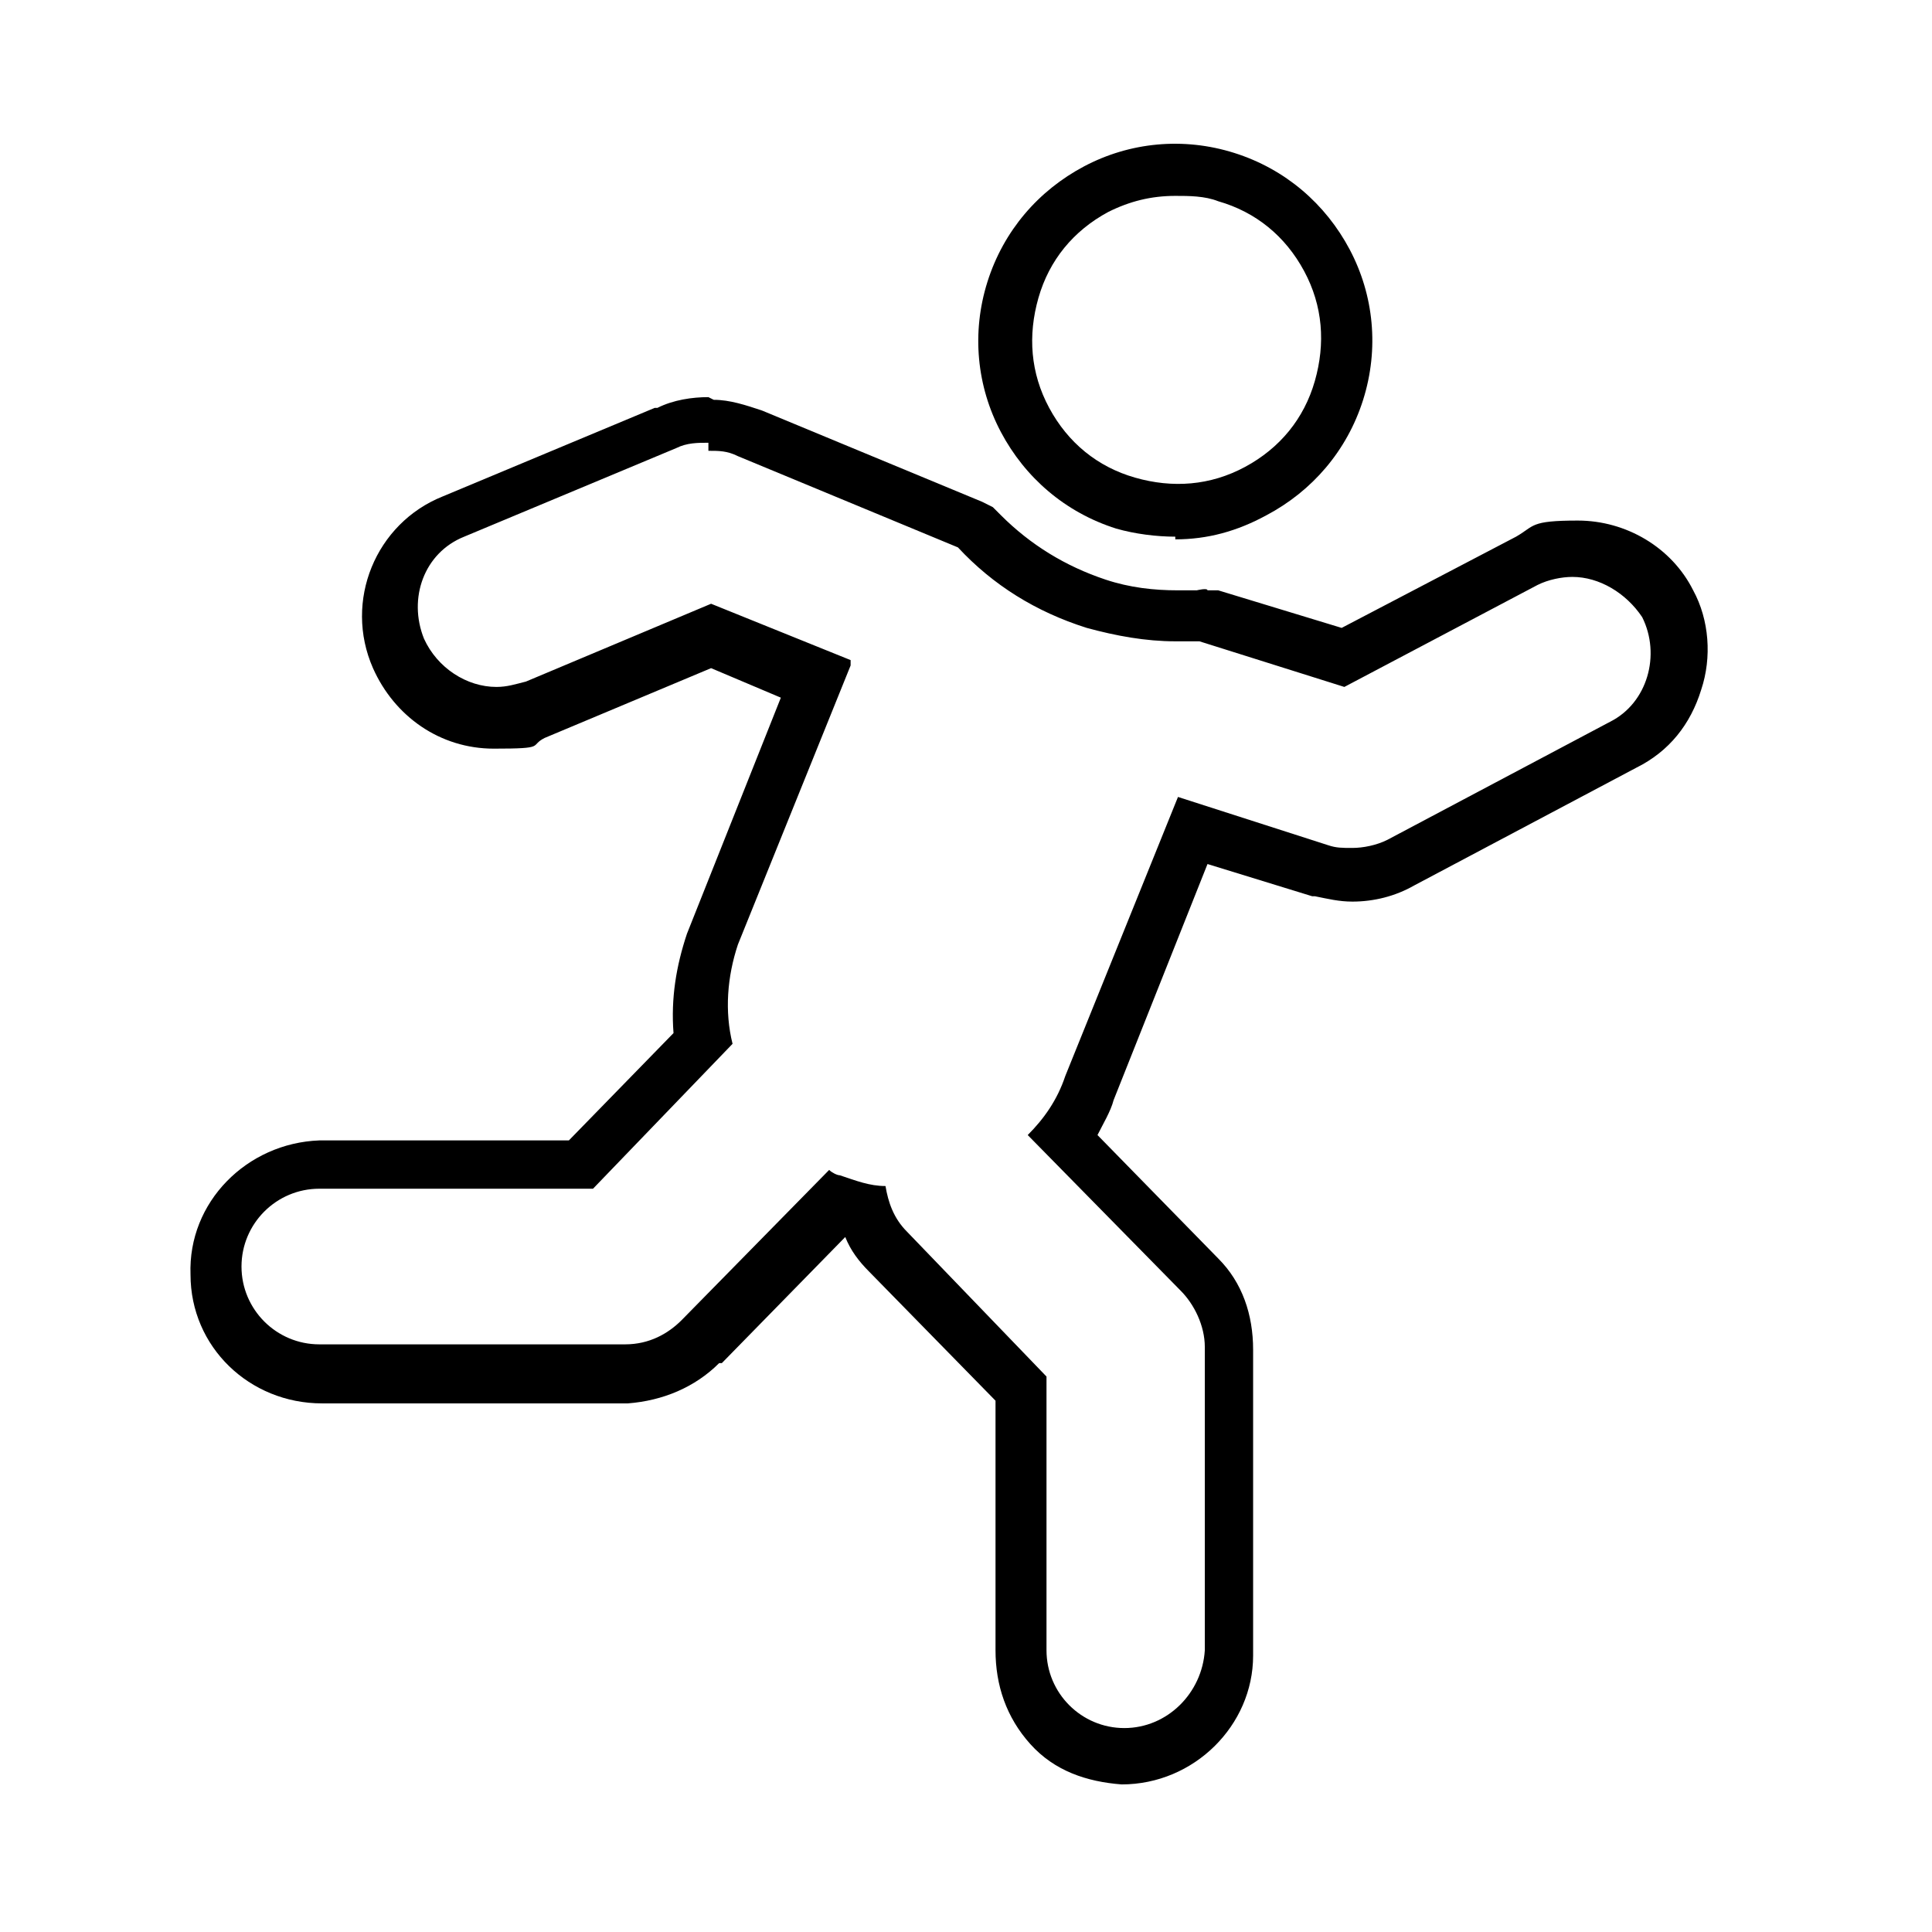
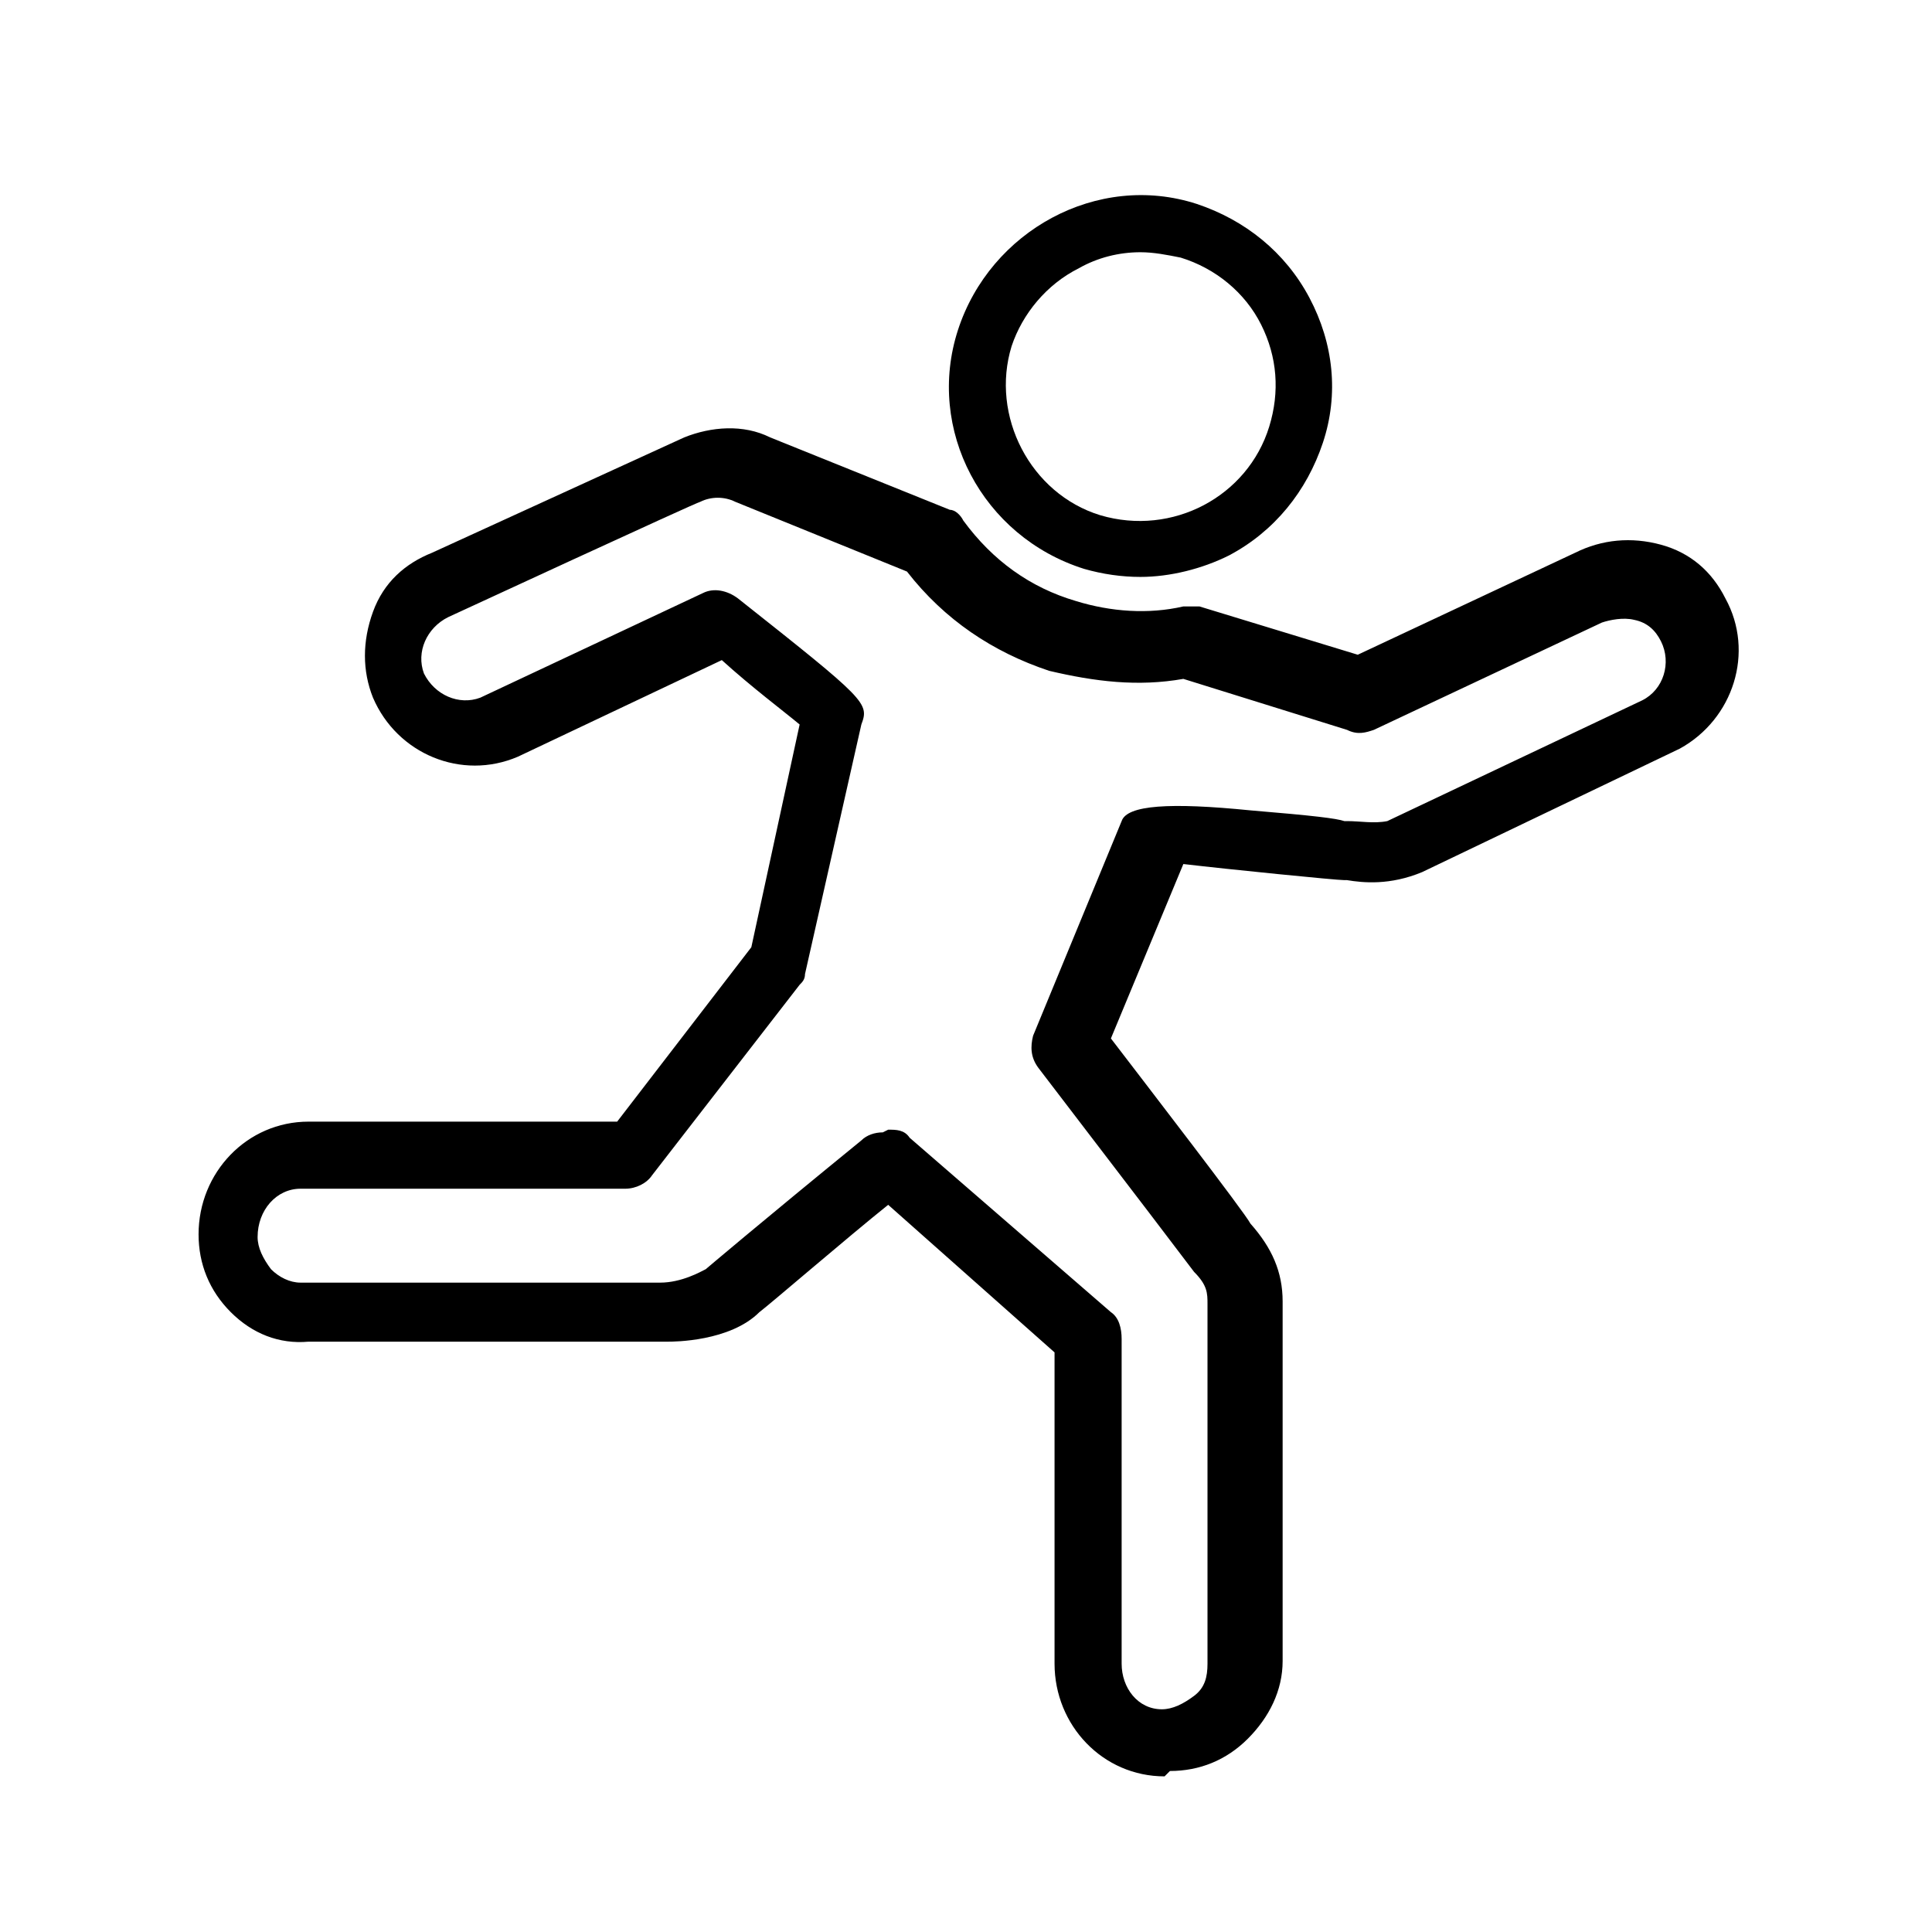
<svg xmlns="http://www.w3.org/2000/svg" id="Layer_1" version="1.1" viewBox="0 0 72 72">
  <g id="SVG_icons">
-     <path d="M43.8,20c-.7,0-1.5-.1-2.2-.3h0c-1.9-.6-3.4-1.9-4.3-3.6-.9-1.7-1.1-3.7-.5-5.6.6-1.9,1.9-3.4,3.6-4.3,1.7-.9,3.7-1.1,5.6-.5,1.9.6,3.4,1.9,4.3,3.6.9,1.7,1.1,3.7.5,5.6-.6,1.9-1.9,3.4-3.6,4.3-1.1.6-2.2.9-3.4.9h0ZM43.8,7.3c-.9,0-1.7.2-2.5.6-1.3.7-2.2,1.8-2.6,3.2s-.3,2.8.4,4.1c.7,1.3,1.8,2.2,3.2,2.6h0c1.4.4,2.8.3,4.1-.4,1.3-.7,2.2-1.8,2.6-3.2s.3-2.8-.4-4.1c-.7-1.3-1.8-2.2-3.2-2.6-.5-.2-1.1-.2-1.6-.2Z" />
-     <path d="M26.4,16.8c.4,0,.7,0,1.1.2l8.2,3.4c1.3,1.4,2.9,2.4,4.8,3,1.1.3,2.2.5,3.3.5s.6,0,.9,0l5.4,1.7,7.2-3.8c.4-.2.9-.3,1.3-.3,1,0,2,.6,2.6,1.5.7,1.4.2,3.2-1.2,3.9l-8.3,4.4c-.4.2-.9.3-1.3.3s-.6,0-.9-.1c0,0,0,0,0,0l-5.6-1.8s0,0,0,0l-4.2,10.4c-.3.9-.8,1.6-1.4,2.2l5.7,5.8s0,0,0,0c.5.5.9,1.3.9,2.1v11.3c-.1,1.6-1.4,2.9-3,2.9h0c-1.6,0-2.9-1.3-2.9-2.9v-10.2c0,0-5.2-5.4-5.2-5.4-.5-.5-.7-1.1-.8-1.7-.6,0-1.1-.2-1.7-.4-.1,0-.3-.1-.4-.2l-5.5,5.6s0,0,0,0c-.5.5-1.2.9-2.1.9h-11.4c0,0,0,0,0,0-1.6,0-2.9-1.3-2.9-2.9,0-1.6,1.3-2.9,2.9-2.9h10.2c0,0,5.2-5.4,5.2-5.4-.3-1.2-.2-2.5.2-3.7l4.2-10.4c0,0,0-.1,0-.2l-5.2-2.1-6.9,2.9c-.4.1-.7.2-1.1.2-1.1,0-2.2-.7-2.7-1.8-.6-1.5,0-3.2,1.5-3.8l7.9-3.3s0,0,0,0c.4-.2.8-.2,1.2-.2M26.4,14.8h0c-.6,0-1.3.1-1.9.4,0,0,0,0-.1,0l-7.9,3.3c-2.5,1-3.7,3.9-2.6,6.4.8,1.8,2.5,3,4.5,3s1.3-.1,1.9-.4l6.2-2.6,2.6,1.1-3.5,8.8h0s0,0,0,0c-.4,1.2-.6,2.4-.5,3.7l-3.9,4h-9.3c-2.7.1-4.9,2.3-4.8,5,0,2.7,2.2,4.8,4.9,4.8h11.4c1.3-.1,2.5-.6,3.4-1.5,0,0,0,0,.1,0l4.6-4.7c.2.5.5.9.9,1.3l4.7,4.8v9.3c0,1.3.4,2.5,1.3,3.5s2.1,1.4,3.4,1.5c2.7,0,4.9-2.2,4.9-4.8v-11.4c0-1.3-.4-2.5-1.3-3.4,0,0,0,0,0,0l-4.5-4.6c.2-.4.5-.9.6-1.3l3.5-8.8,3.9,1.2h.1s0,0,0,0c.5.1.9.2,1.4.2.8,0,1.6-.2,2.3-.6l8.3-4.4c1.2-.6,2-1.6,2.4-2.9.4-1.2.3-2.6-.3-3.7-.8-1.6-2.5-2.6-4.3-2.6s-1.6.2-2.3.6l-6.5,3.4-4.6-1.4h-.4c0-.1-.4,0-.4,0-.2,0-.5,0-.7,0-.9,0-1.8-.1-2.7-.4-1.5-.5-2.8-1.3-3.9-2.4l-.3-.3-.4-.2-8.2-3.4c-.6-.2-1.2-.4-1.8-.4h0Z" />
+     <path d="M42.5,21.5c-.7,0-1.4-.1-2.1-.3-3.8-1.2-5.9-5.2-4.7-8.9s5.2-5.9,8.9-4.7c1.8.6,3.3,1.8,4.2,3.5.9,1.7,1.1,3.6.5,5.4h0c-.6,1.8-1.8,3.3-3.5,4.2-1,.5-2.2.8-3.3.8ZM42.5,9.4c-.8,0-1.6.2-2.3.6-1.2.6-2.1,1.7-2.5,2.9-.8,2.6.7,5.5,3.3,6.3,2.7.8,5.5-.7,6.3-3.3h0c.4-1.3.3-2.6-.3-3.8-.6-1.2-1.7-2.1-3-2.5-.5-.1-1-.2-1.5-.2h0Z" />
+     <path d="M43.4,66.2h0c-2.3,0-4.1-1.9-4.1-4.2v-11.6c0,0-6.2-5.5-6.2-5.5-1.5,1.2-4.4,3.7-4.8,4-1.1,1.1-3.2,1.1-3.4,1.1h-13.4c-1.1.1-2.1-.3-2.9-1.1-.8-.8-1.2-1.8-1.2-2.9,0-2.3,1.8-4.2,4.1-4.2h11.5c0,0,5-6.5,5-6.5l1.8-8.3c-.6-.5-1.8-1.4-2.9-2.4l-7.6,3.6c-2.1.9-4.5-.1-5.4-2.2-.4-1-.4-2.1,0-3.2s1.2-1.8,2.2-2.2c0,0,9.4-4.3,9.4-4.3,1-.4,2.2-.5,3.2,0l6.7,2.7c.2,0,.4.2.5.4,1.1,1.5,2.5,2.5,4.2,3,1.3.4,2.7.5,4,.2.2,0,.4,0,.6,0l5.9,1.8,8.1-3.8c1-.5,2.1-.6,3.2-.3,1.1.3,1.9,1,2.4,2h0c1.1,2,.3,4.5-1.7,5.6l-9.6,4.6c-1.2.5-2.2.4-2.8.3h-.1s0,0,0,0c-.3,0-4.3-.4-6-.6l-2.7,6.5c1.3,1.7,5,6.5,5.2,6.9.8.9,1.2,1.8,1.2,2.9v13.4c0,1.1-.5,2.1-1.3,2.9-.8.8-1.8,1.2-2.9,1.2h0ZM33.1,42.1c.3,0,.6,0,.8.3l7.5,6.5c.3.2.4.6.4,1v12.1c0,.9.6,1.7,1.5,1.7.4,0,.8-.2,1.2-.5s.5-.7.5-1.2v-13.4c0-.4,0-.7-.5-1.2-.3-.4-2.2-2.9-5.8-7.6-.3-.4-.3-.8-.2-1.2l3.3-8c.2-.6,1.8-.7,4.8-.4,2.4.2,3.2.3,3.5.4h.1c.5,0,1,.1,1.5,0l9.5-4.5c.8-.4,1.1-1.4.7-2.2h0c-.2-.4-.5-.7-1-.8-.4-.1-.9,0-1.2.1l-8.5,4c-.3.1-.6.2-1,0l-6.1-1.9c-1.7.3-3.3.1-5-.3-2.1-.7-3.9-1.9-5.3-3.7l-6.4-2.6c-.4-.2-.9-.2-1.3,0-.1,0-9.4,4.3-9.4,4.3-.8.4-1.2,1.3-.9,2.1.4.8,1.3,1.2,2.1.9l8.3-3.9c.4-.2.9-.1,1.3.2,4.8,3.8,4.9,3.9,4.6,4.7l-2.1,9.3c0,.2-.1.3-.2.4l-5.5,7.1c-.2.3-.6.5-1,.5h-12.1c-.9,0-1.6.8-1.6,1.8,0,.4.2.8.5,1.2.3.3.7.5,1.1.5h13.4c.8,0,1.5-.4,1.7-.5,0,0,2-1.7,5.8-4.8.2-.2.5-.3.8-.3h0Z" />
  </g>
</svg>
